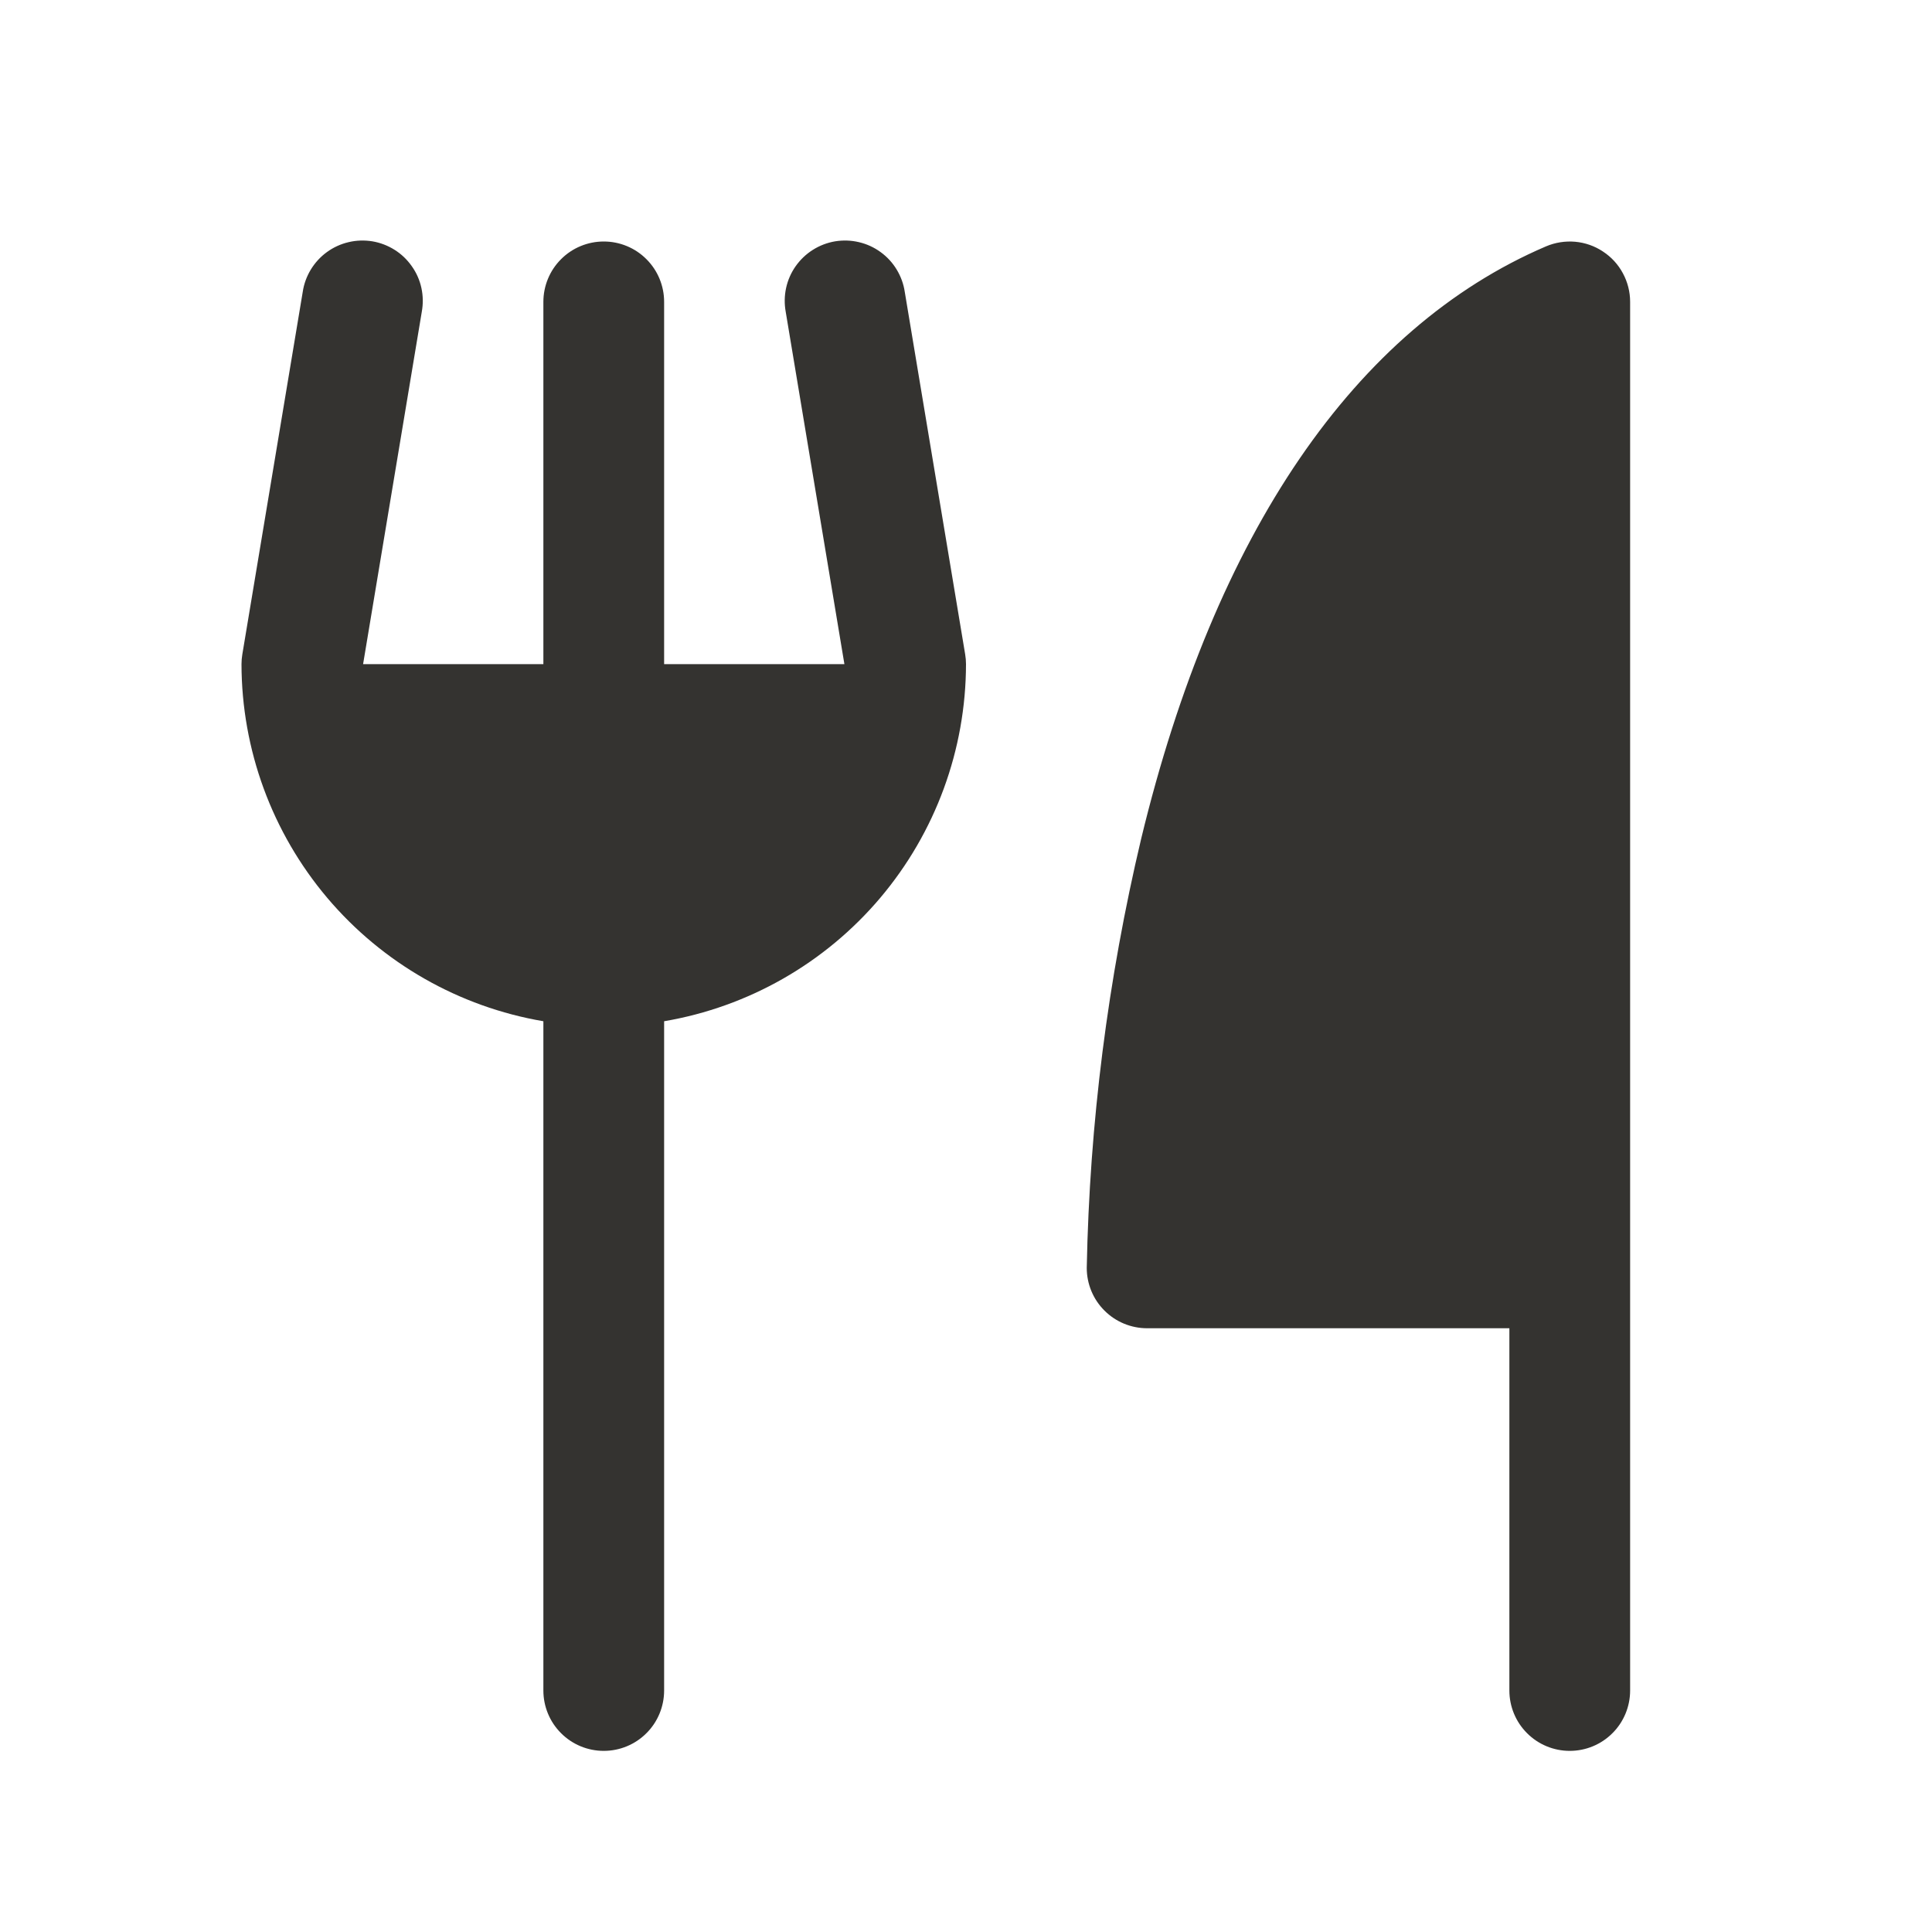
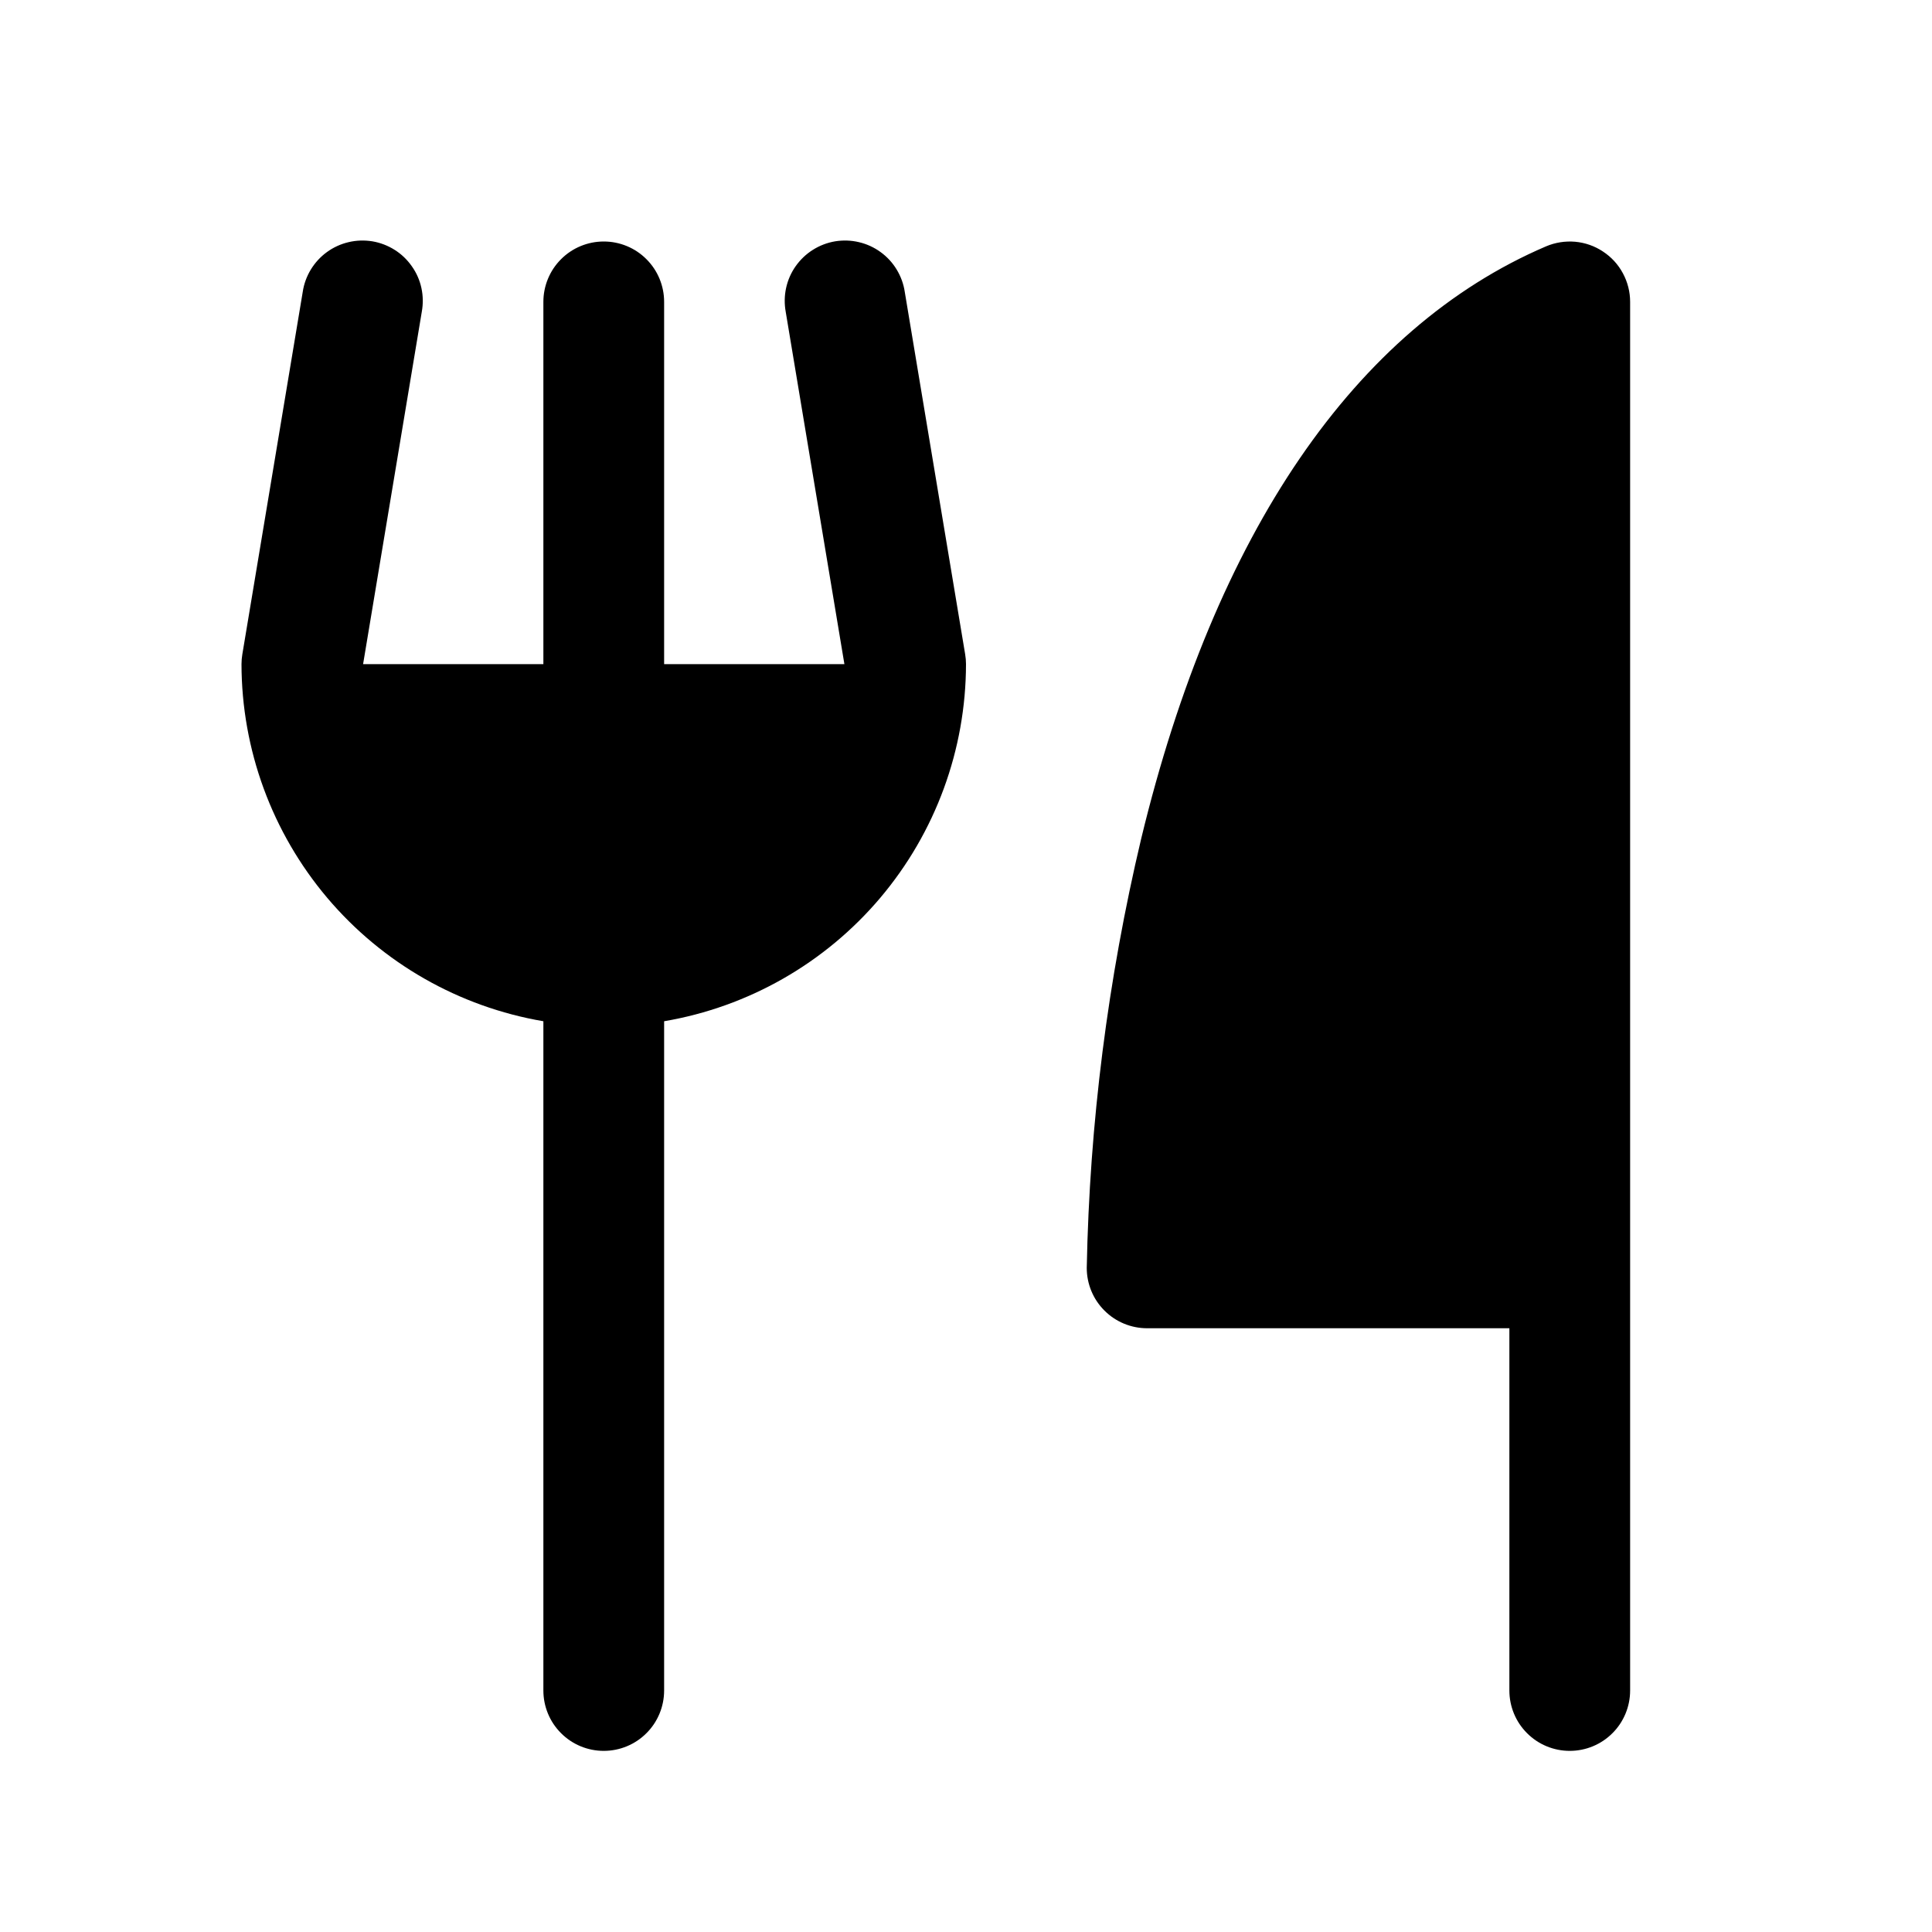
<svg xmlns="http://www.w3.org/2000/svg" width="32" height="32" viewBox="0 0 32 32" fill="none">
-   <path d="M27 5V28C27 28.265 26.895 28.52 26.707 28.707C26.52 28.895 26.265 29 26 29C25.735 29 25.48 28.895 25.293 28.707C25.105 28.52 25 28.265 25 28V22H19C18.735 22 18.48 21.895 18.293 21.707C18.105 21.52 18 21.265 18 21C18.046 18.605 18.349 16.221 18.902 13.89C20.125 8.829 22.442 5.436 25.606 4.081C25.758 4.016 25.924 3.99 26.089 4.004C26.254 4.019 26.412 4.074 26.55 4.166C26.689 4.257 26.802 4.38 26.88 4.526C26.959 4.672 27 4.835 27 5ZM14.986 4.836C14.967 4.705 14.921 4.579 14.852 4.465C14.784 4.352 14.693 4.253 14.585 4.175C14.478 4.097 14.356 4.041 14.227 4.011C14.098 3.98 13.964 3.976 13.833 3.997C13.702 4.019 13.576 4.067 13.464 4.138C13.352 4.208 13.255 4.301 13.178 4.41C13.102 4.518 13.048 4.641 13.02 4.771C12.992 4.9 12.99 5.034 13.014 5.165L13.986 11H11V5C11 4.735 10.895 4.48 10.707 4.293C10.52 4.105 10.265 4 10 4C9.735 4 9.48 4.105 9.293 4.293C9.105 4.48 9 4.735 9 5V11H6.014L6.986 5.165C7.01 5.034 7.008 4.9 6.98 4.771C6.952 4.641 6.898 4.518 6.821 4.41C6.745 4.301 6.648 4.208 6.536 4.138C6.423 4.067 6.298 4.019 6.167 3.997C6.036 3.976 5.902 3.98 5.773 4.011C5.644 4.041 5.522 4.097 5.415 4.175C5.307 4.253 5.217 4.352 5.148 4.465C5.079 4.579 5.033 4.705 5.014 4.836L4.014 10.836C4.005 10.89 4 10.945 4 11C4.002 12.417 4.505 13.788 5.42 14.871C6.335 15.953 7.603 16.677 9 16.915V28C9 28.265 9.105 28.52 9.293 28.707C9.48 28.895 9.735 29 10 29C10.265 29 10.52 28.895 10.707 28.707C10.895 28.52 11 28.265 11 28V16.915C12.397 16.677 13.665 15.953 14.58 14.871C15.495 13.788 15.998 12.417 16 11C16 10.945 15.995 10.89 15.986 10.836L14.986 4.836Z" fill="#343330" />
+   <path d="M27 5V28C27 28.265 26.895 28.52 26.707 28.707C26.52 28.895 26.265 29 26 29C25.735 29 25.48 28.895 25.293 28.707C25.105 28.52 25 28.265 25 28V22H19C18.735 22 18.48 21.895 18.293 21.707C18.105 21.52 18 21.265 18 21C18.046 18.605 18.349 16.221 18.902 13.89C20.125 8.829 22.442 5.436 25.606 4.081C25.758 4.016 25.924 3.99 26.089 4.004C26.254 4.019 26.412 4.074 26.55 4.166C26.689 4.257 26.802 4.38 26.88 4.526C26.959 4.672 27 4.835 27 5ZM14.986 4.836C14.967 4.705 14.921 4.579 14.852 4.465C14.784 4.352 14.693 4.253 14.585 4.175C14.478 4.097 14.356 4.041 14.227 4.011C14.098 3.98 13.964 3.976 13.833 3.997C13.702 4.019 13.576 4.067 13.464 4.138C13.352 4.208 13.255 4.301 13.178 4.41C13.102 4.518 13.048 4.641 13.02 4.771C12.992 4.9 12.99 5.034 13.014 5.165L13.986 11H11V5C11 4.735 10.895 4.48 10.707 4.293C10.52 4.105 10.265 4 10 4C9.735 4 9.48 4.105 9.293 4.293C9.105 4.48 9 4.735 9 5V11H6.014L6.986 5.165C7.01 5.034 7.008 4.9 6.98 4.771C6.952 4.641 6.898 4.518 6.821 4.41C6.745 4.301 6.648 4.208 6.536 4.138C6.423 4.067 6.298 4.019 6.167 3.997C6.036 3.976 5.902 3.98 5.773 4.011C5.644 4.041 5.522 4.097 5.415 4.175C5.307 4.253 5.217 4.352 5.148 4.465C5.079 4.579 5.033 4.705 5.014 4.836L4.014 10.836C4.005 10.89 4 10.945 4 11C4.002 12.417 4.505 13.788 5.42 14.871C6.335 15.953 7.603 16.677 9 16.915V28C9 28.265 9.105 28.52 9.293 28.707C9.48 28.895 9.735 29 10 29C10.265 29 10.52 28.895 10.707 28.707C10.895 28.52 11 28.265 11 28V16.915C12.397 16.677 13.665 15.953 14.58 14.871C15.495 13.788 15.998 12.417 16 11C16 10.945 15.995 10.89 15.986 10.836L14.986 4.836Z" fill="currentColor" />
</svg>
